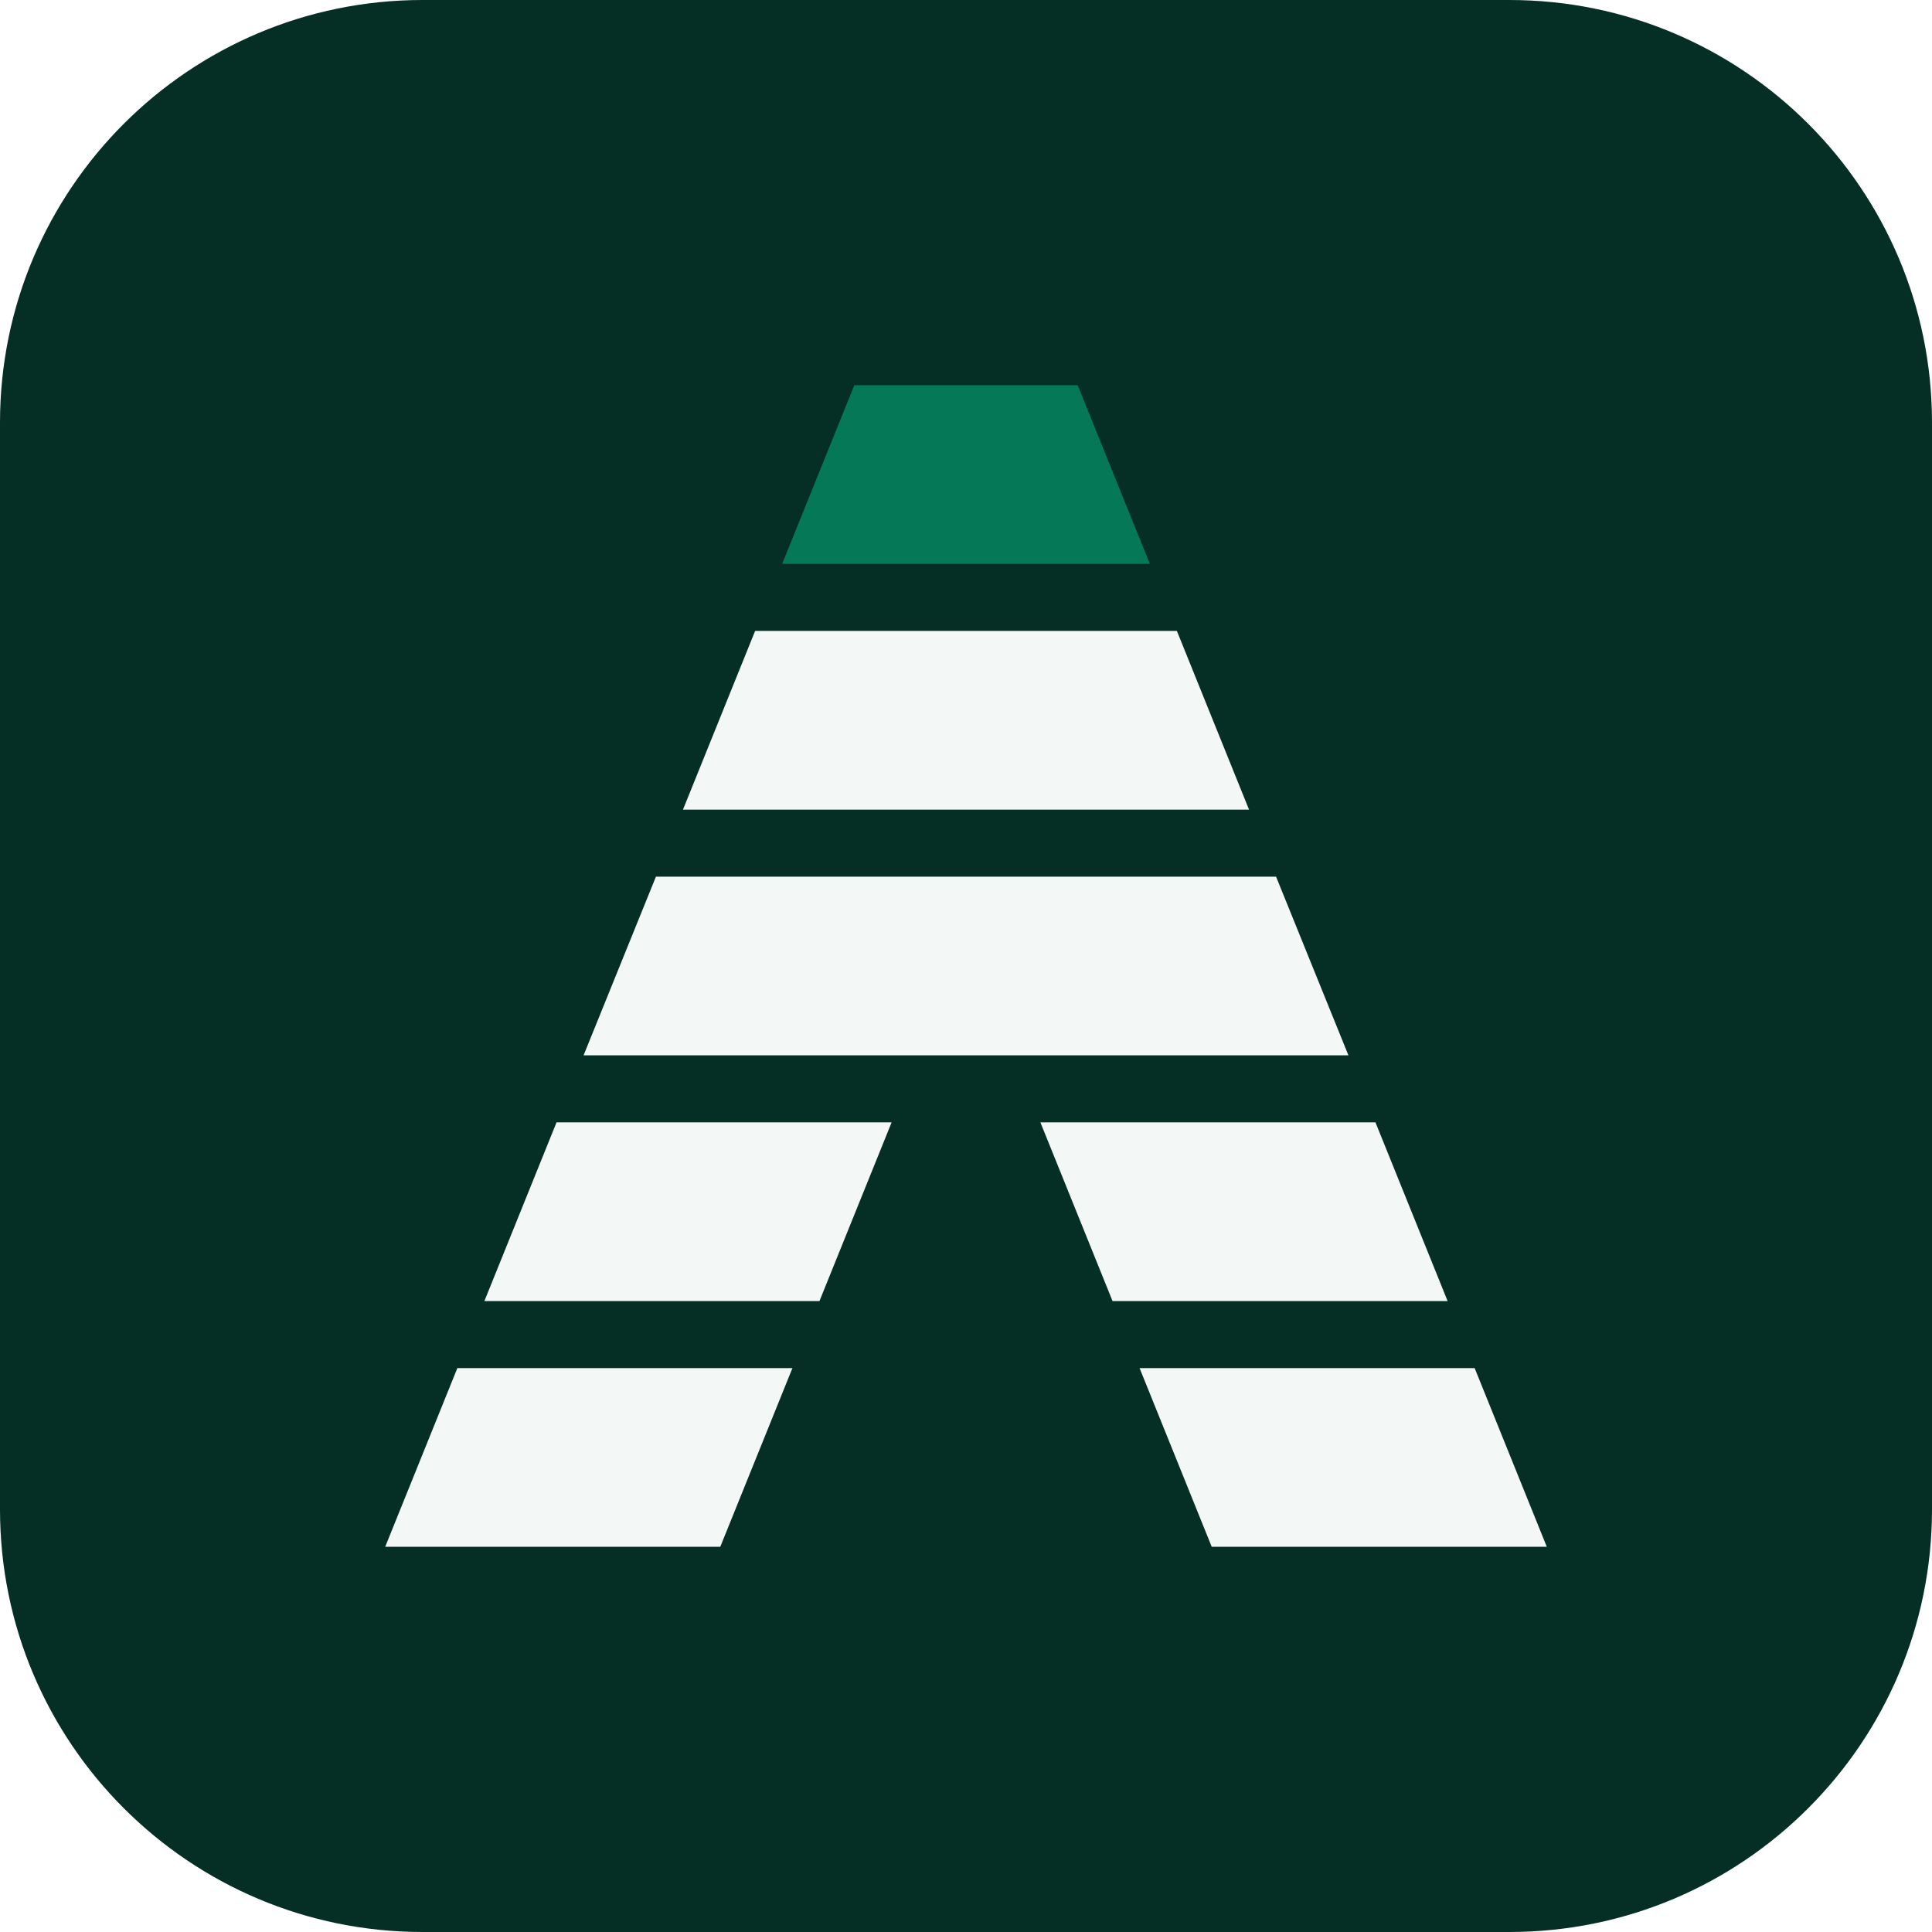
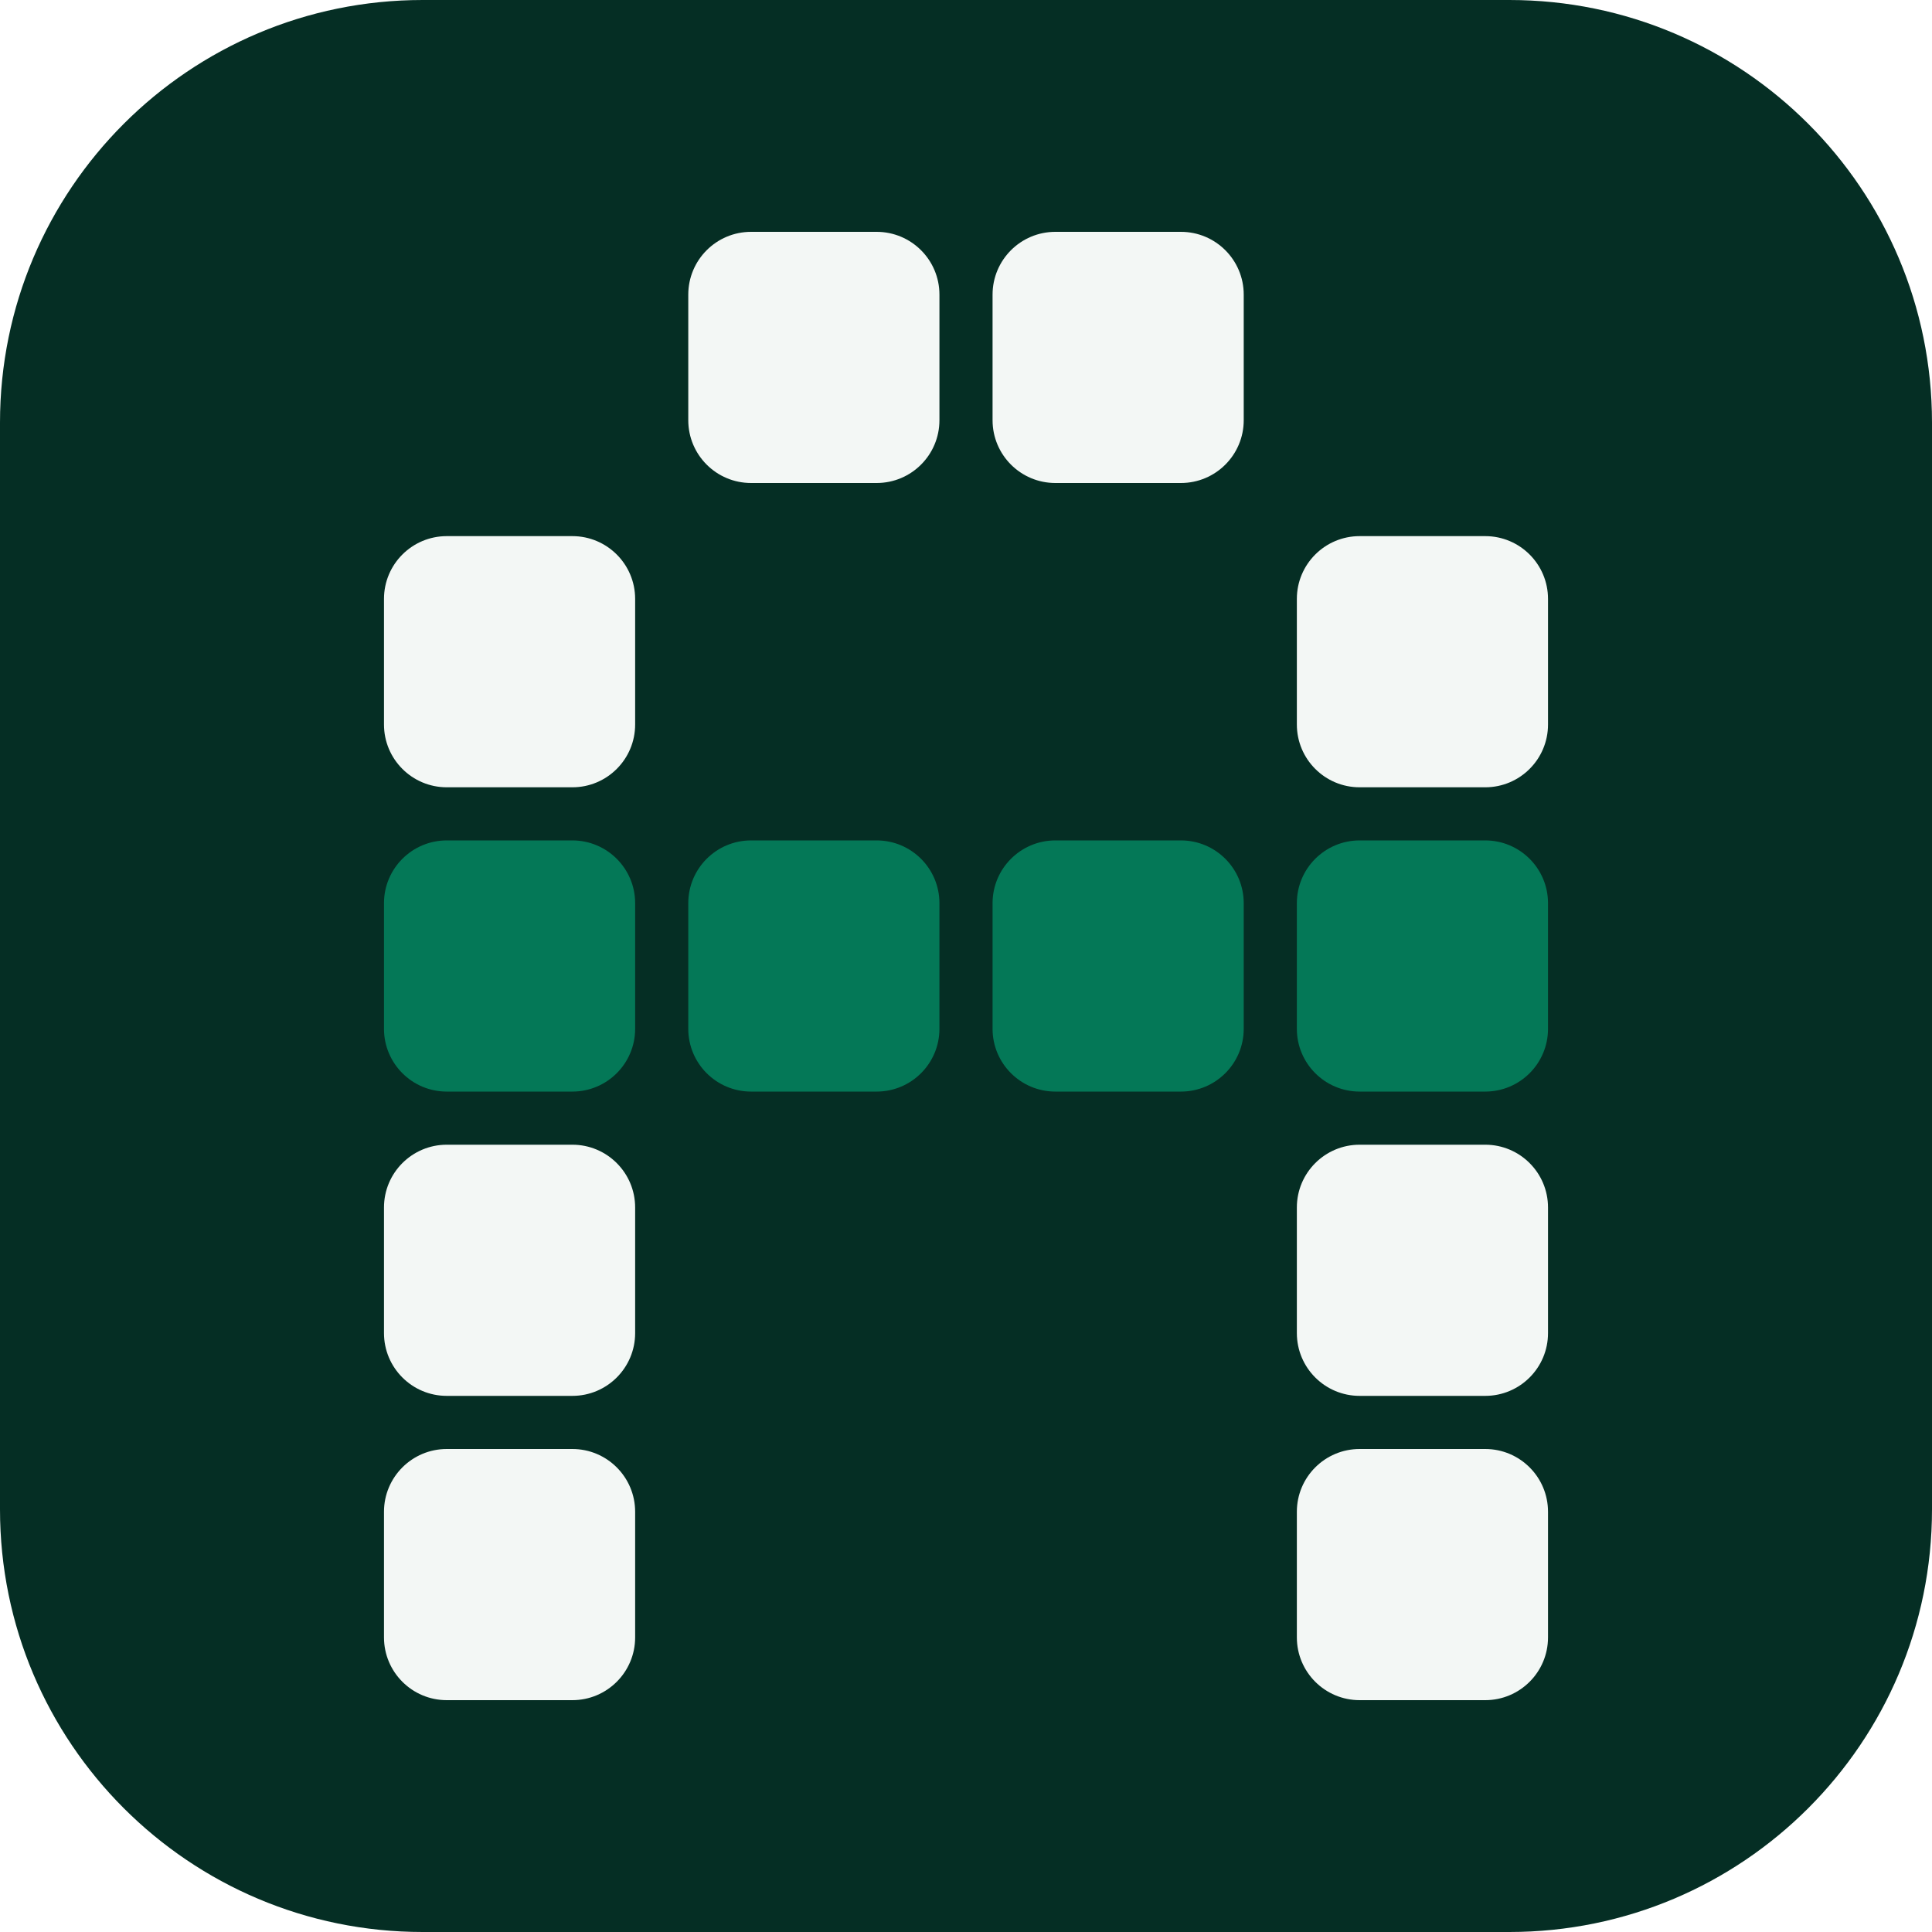
<svg xmlns="http://www.w3.org/2000/svg" viewBox="0 0 64 64">
  <rect width="64" height="64" rx="14" fill="#052e24" />
-   <g transform="translate(32 32) scale(.74) translate(-32 -32)">
-     <polygon points="27.00,6.00 37.00,6.00 40.23,14.00 23.77,14.00" fill="#047857" />
-     <polygon points="22.56,17.00 41.44,17.00 44.67,25.00 19.33,25.00" fill="#f3f7f5" />
-     <polygon points="18.12,28.00 45.88,28.00 49.12,36.00 14.88,36.00" fill="#f3f7f5" />
-     <polygon points="13.67,39.00 28.67,39.00 25.44,47.00 10.44,47.00" fill="#f3f7f5" />
-     <polygon points="35.33,39.00 50.33,39.00 53.56,47.00 38.56,47.00" fill="#f3f7f5" />
-     <polygon points="9.23,50.00 24.23,50.00 21.00,58.00 6.00,58.00" fill="#f3f7f5" />
-     <polygon points="39.77,50.00 54.77,50.00 58.00,58.00 43.00,58.00" fill="#f3f7f5" />
+   <g transform="translate(32 32) scale(.8) translate(-32 -32)">
+     <rect x="20.50" y="1.60" width="10.4" height="10.4" rx="2.6" fill="#f3f7f5" />
+     <rect x="33.10" y="1.60" width="10.4" height="10.4" rx="2.6" fill="#f3f7f5" />
+     <rect x="7.90" y="14.20" width="10.4" height="10.4" rx="2.6" fill="#f3f7f5" />
+     <rect x="45.70" y="14.20" width="10.4" height="10.4" rx="2.6" fill="#f3f7f5" />
+     <rect x="7.90" y="26.80" width="10.4" height="10.4" rx="2.6" fill="#047857" />
+     <rect x="20.50" y="26.80" width="10.4" height="10.4" rx="2.6" fill="#047857" />
+     <rect x="33.10" y="26.80" width="10.4" height="10.4" rx="2.6" fill="#047857" />
+     <rect x="45.70" y="26.80" width="10.4" height="10.4" rx="2.6" fill="#047857" />
+     <rect x="7.90" y="39.40" width="10.4" height="10.4" rx="2.6" fill="#f3f7f5" />
+     <rect x="45.70" y="39.40" width="10.4" height="10.4" rx="2.6" fill="#f3f7f5" />
+     <rect x="7.90" y="52.00" width="10.4" height="10.4" rx="2.6" fill="#f3f7f5" />
+     <rect x="45.70" y="52.00" width="10.4" height="10.4" rx="2.6" fill="#f3f7f5" />
  </g>
</svg>
